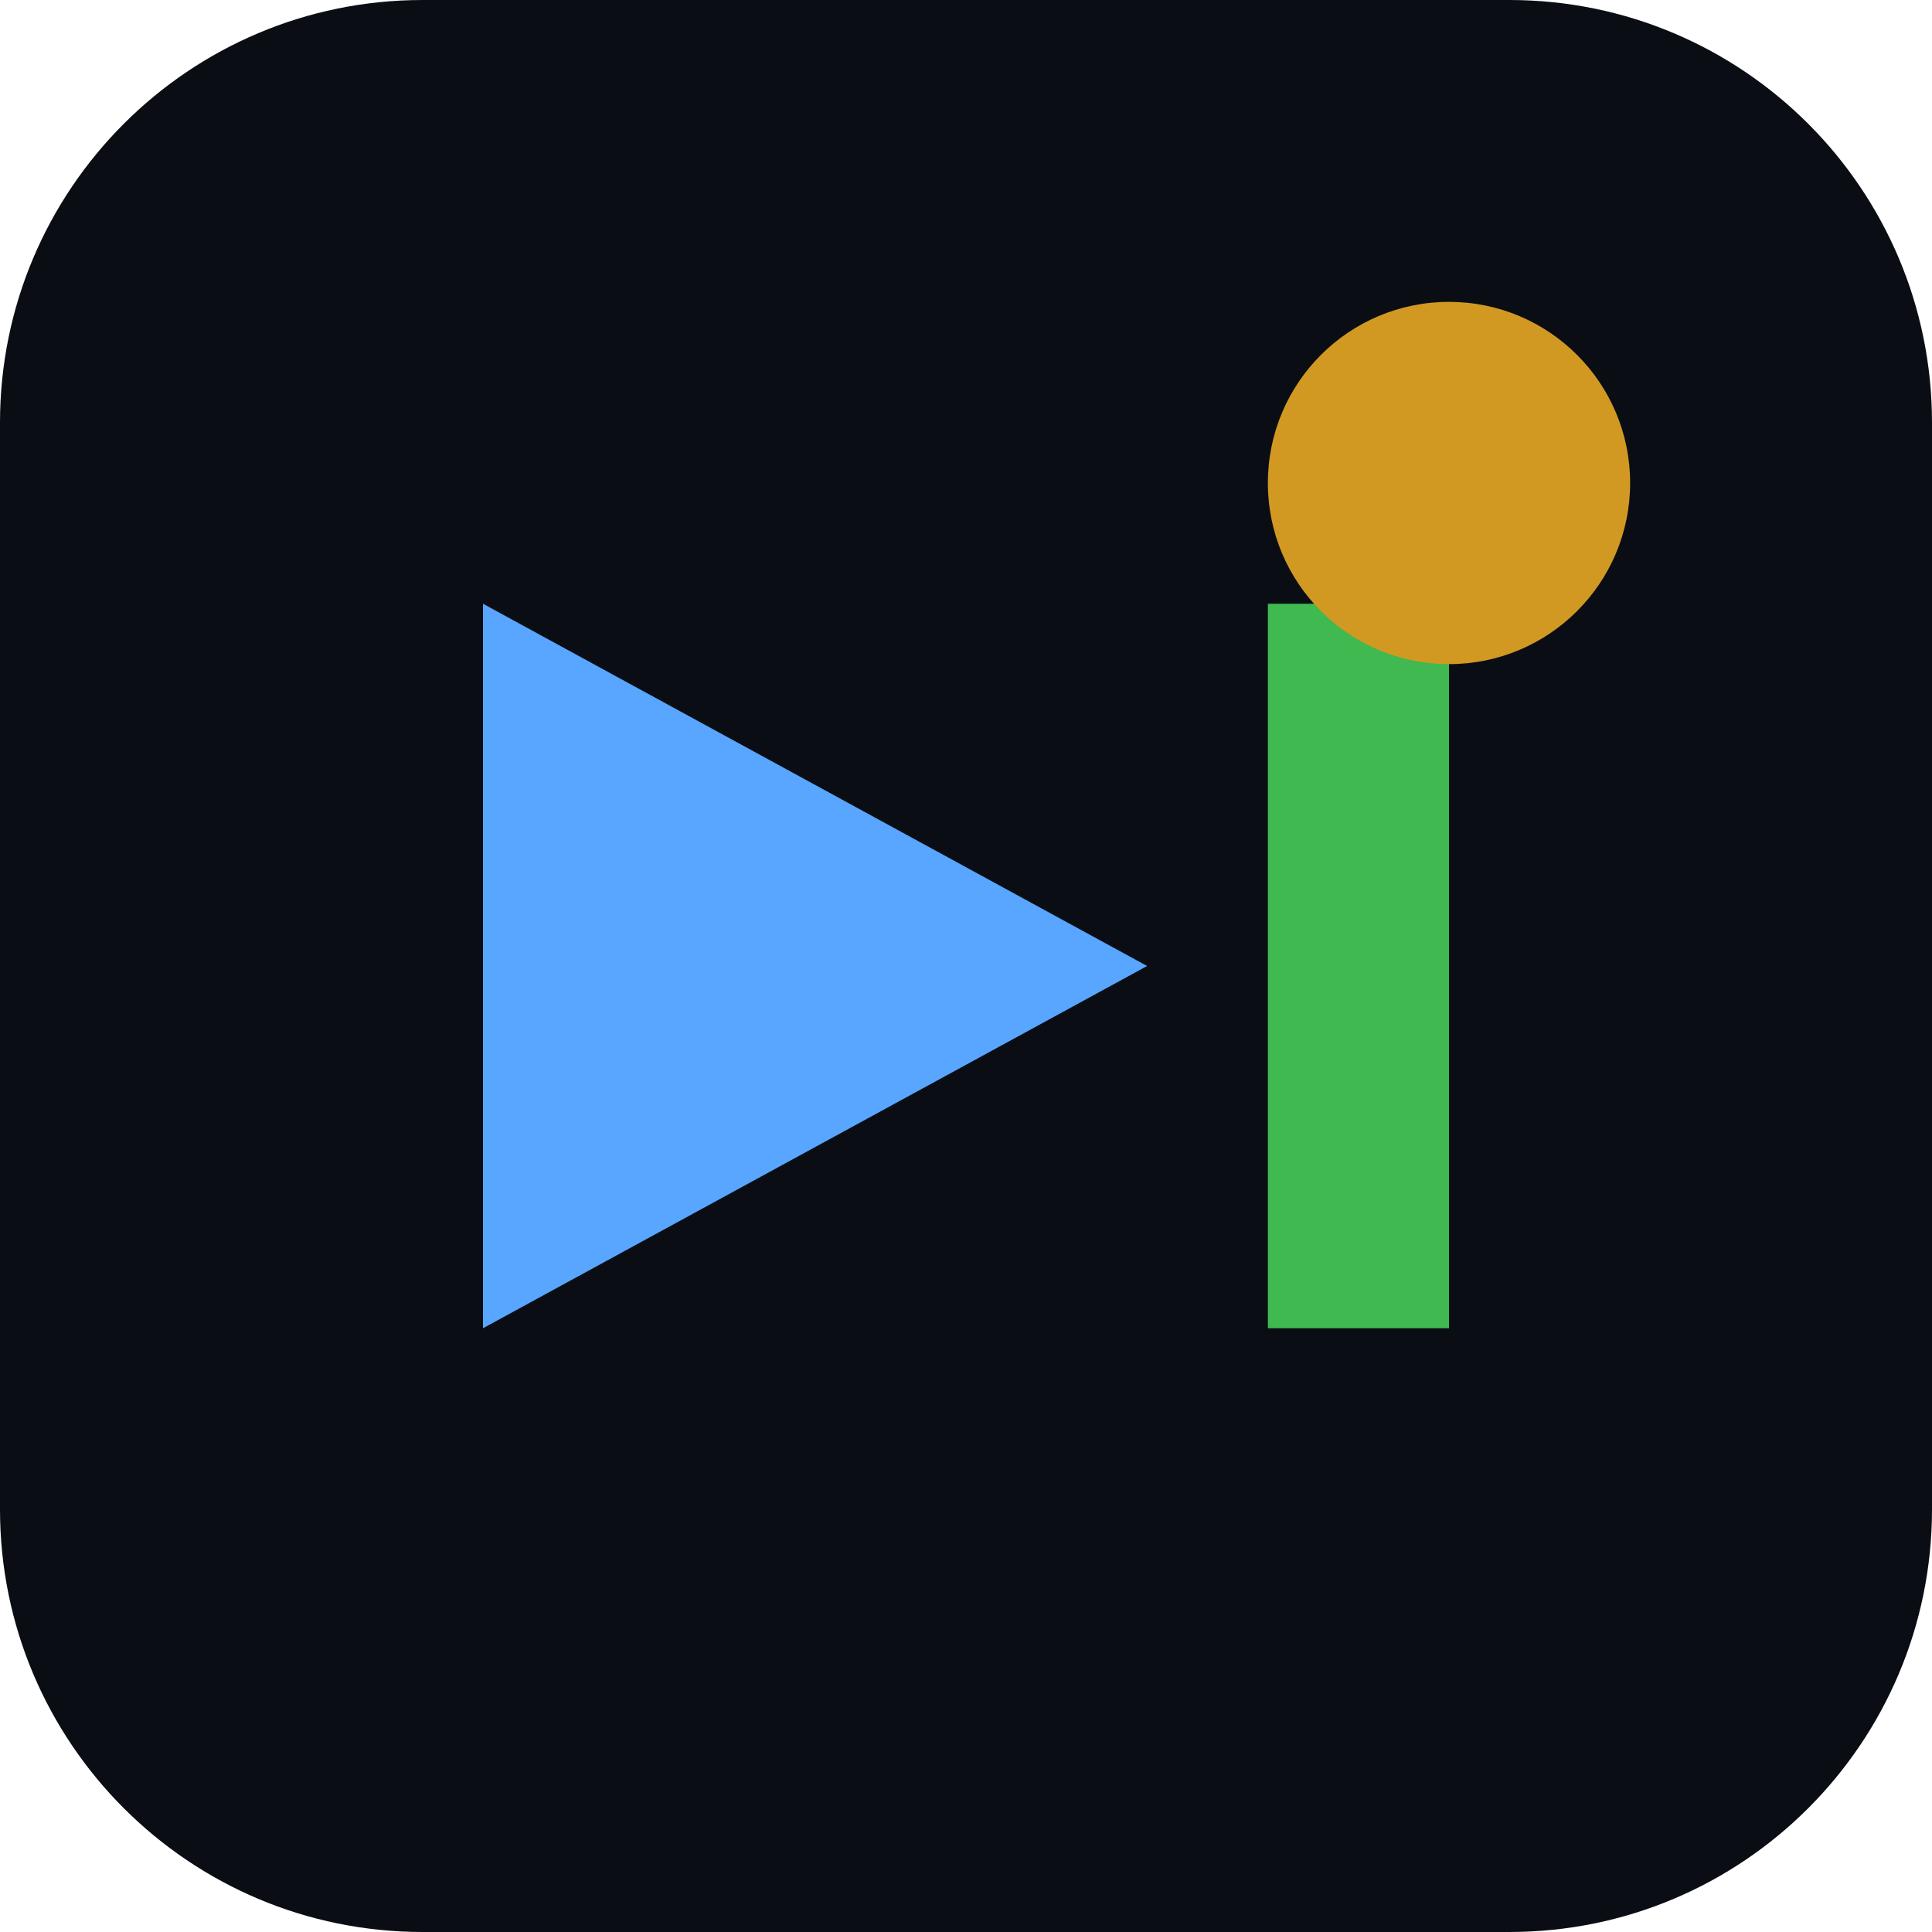
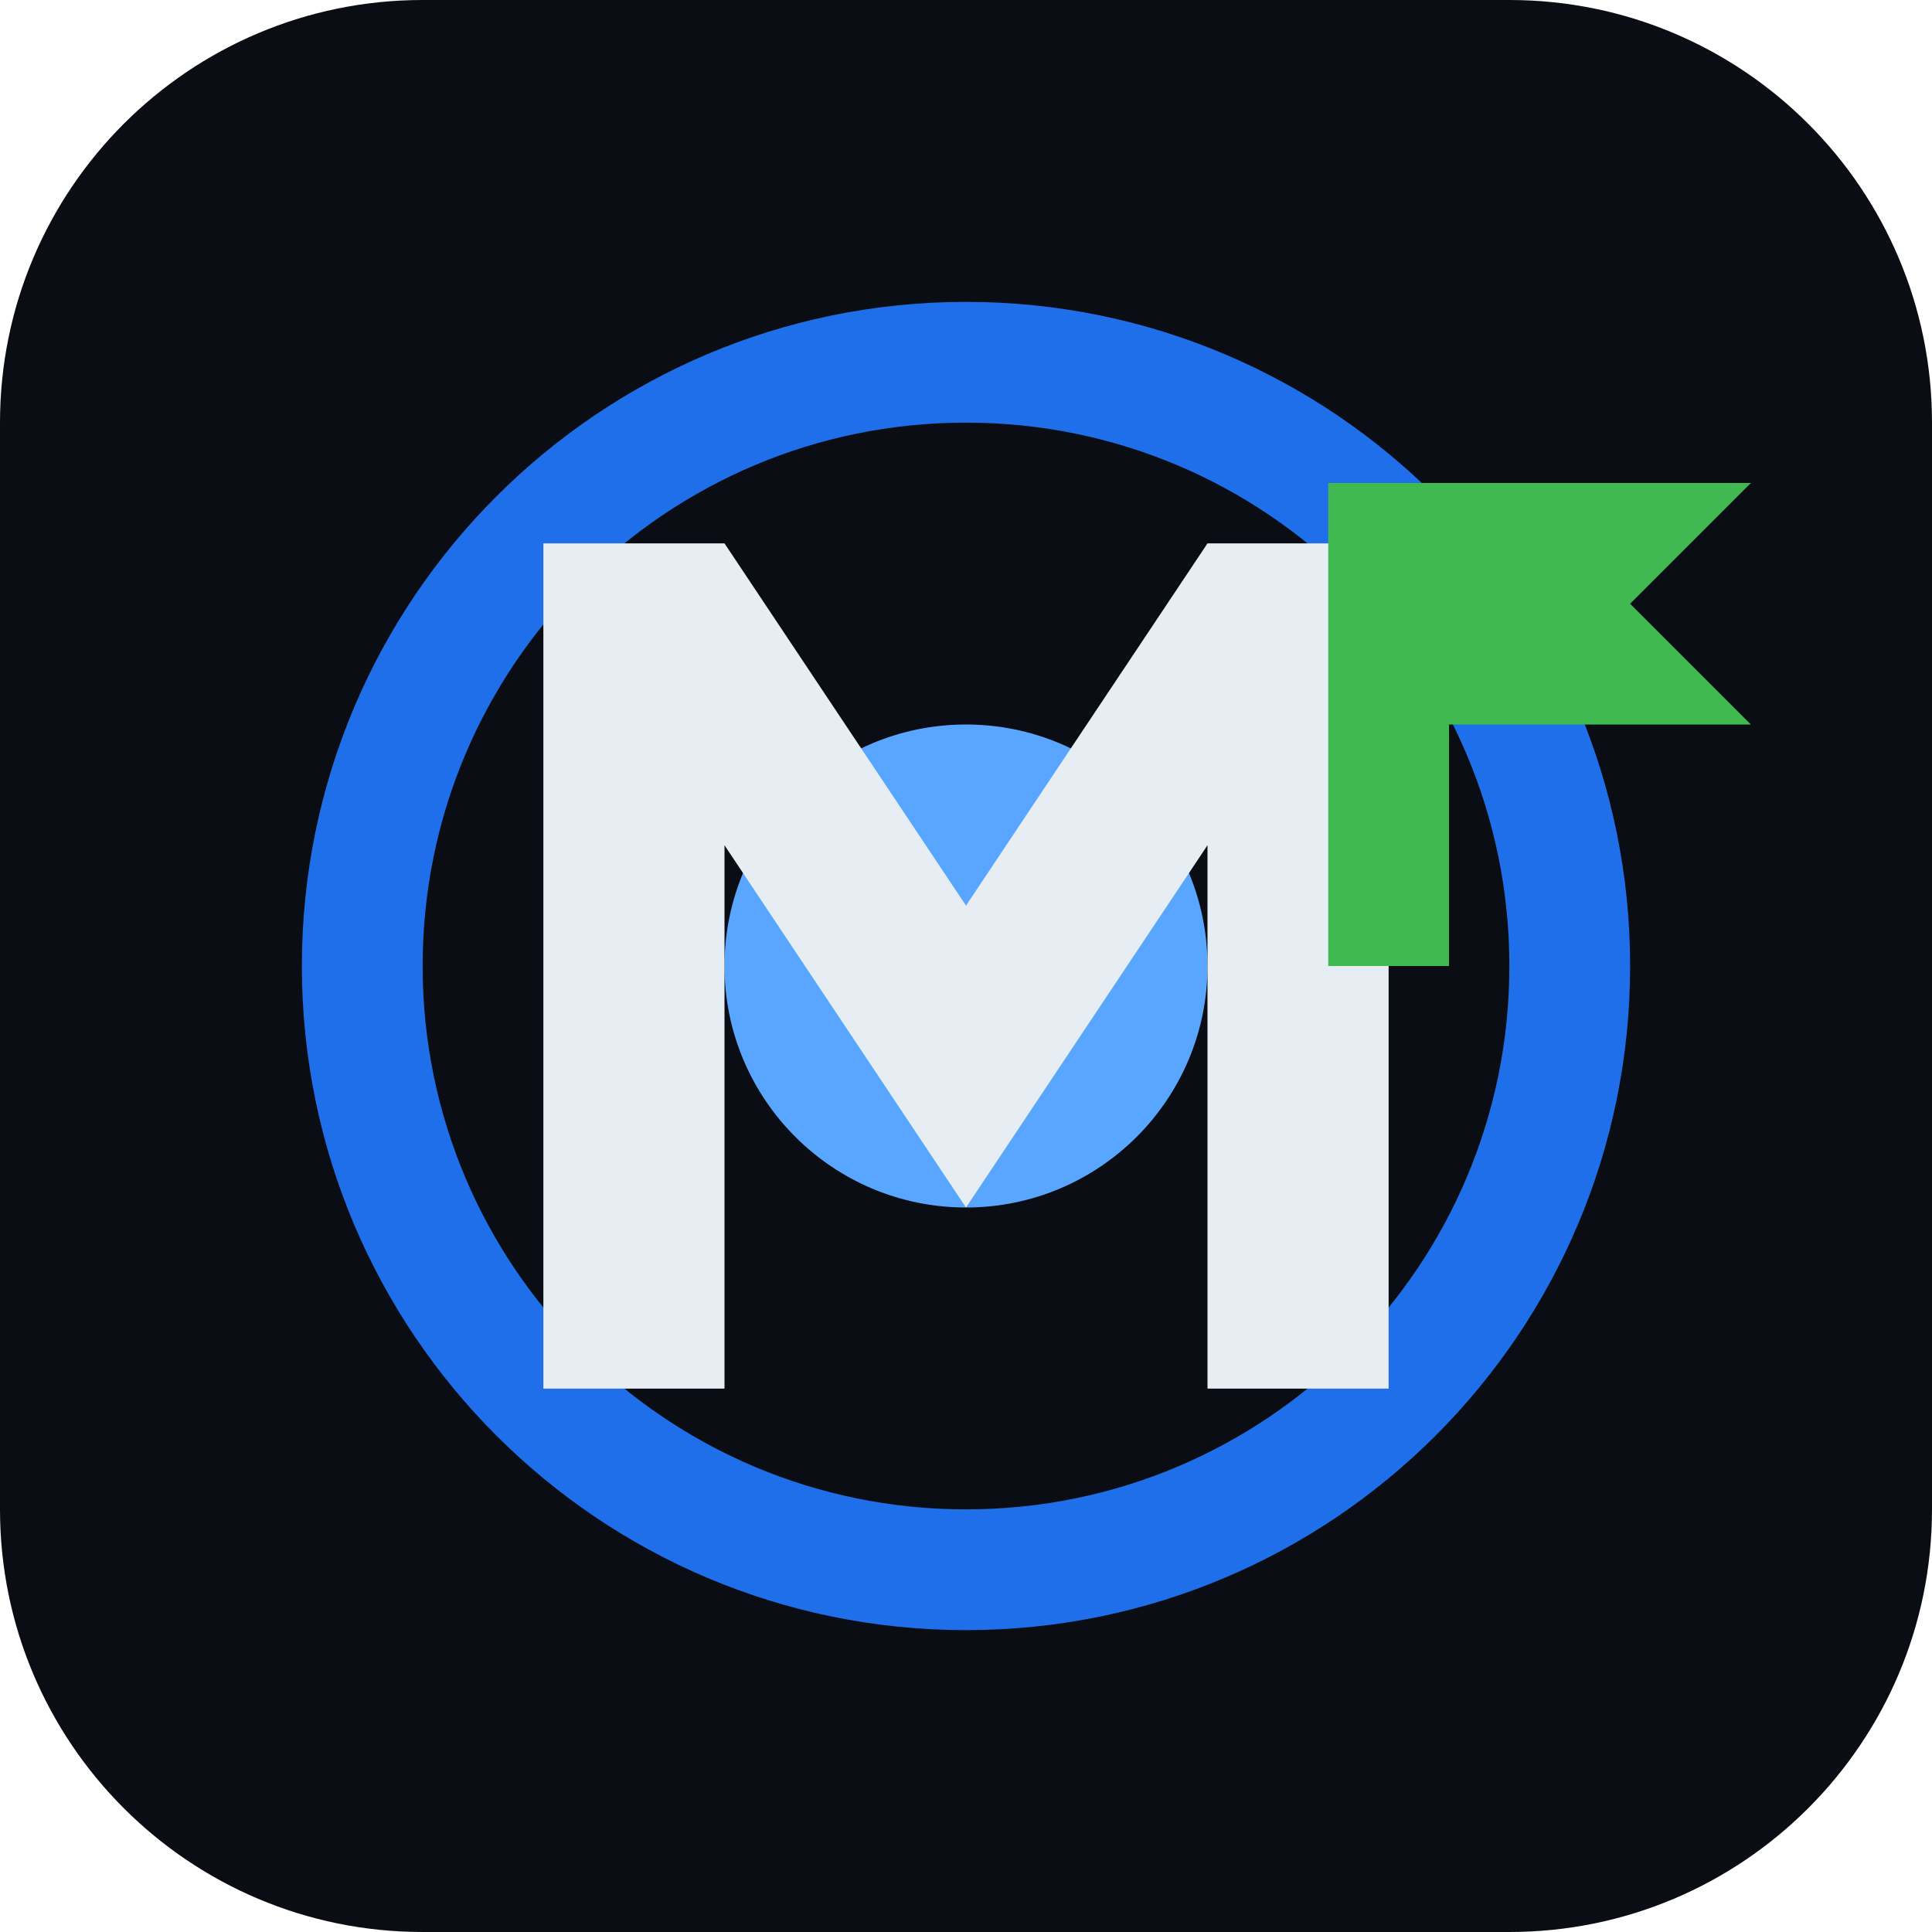
<svg xmlns="http://www.w3.org/2000/svg" viewBox="0 0 32 32">
  <rect width="32" height="32" rx="7" fill="#0a0e14" />
-   <path d="M8 22V10l11 6-11 6Z" fill="#58a6ff" />
-   <path d="M21 10h3v12h-3z" fill="#3fb950" />
-   <circle cx="24" cy="8" r="3" fill="#d29922" />
+   <circle cx="16" cy="16" r="10" fill="none" stroke="#1f6feb" stroke-width="2" />
+   <circle cx="16" cy="16" r="4" fill="#58a6ff" />
+   <path d="M9 23V9h3l4 6 4-6h3v14h-3V14l-4 6-4-6v9H9Z" fill="#e6edf3" />
+   <path d="M22 8h2v8h-2z" fill="#3fb950" />
+   <path d="M24 8h5l-2 2 2 2h-5z" fill="#3fb950" />
</svg>
